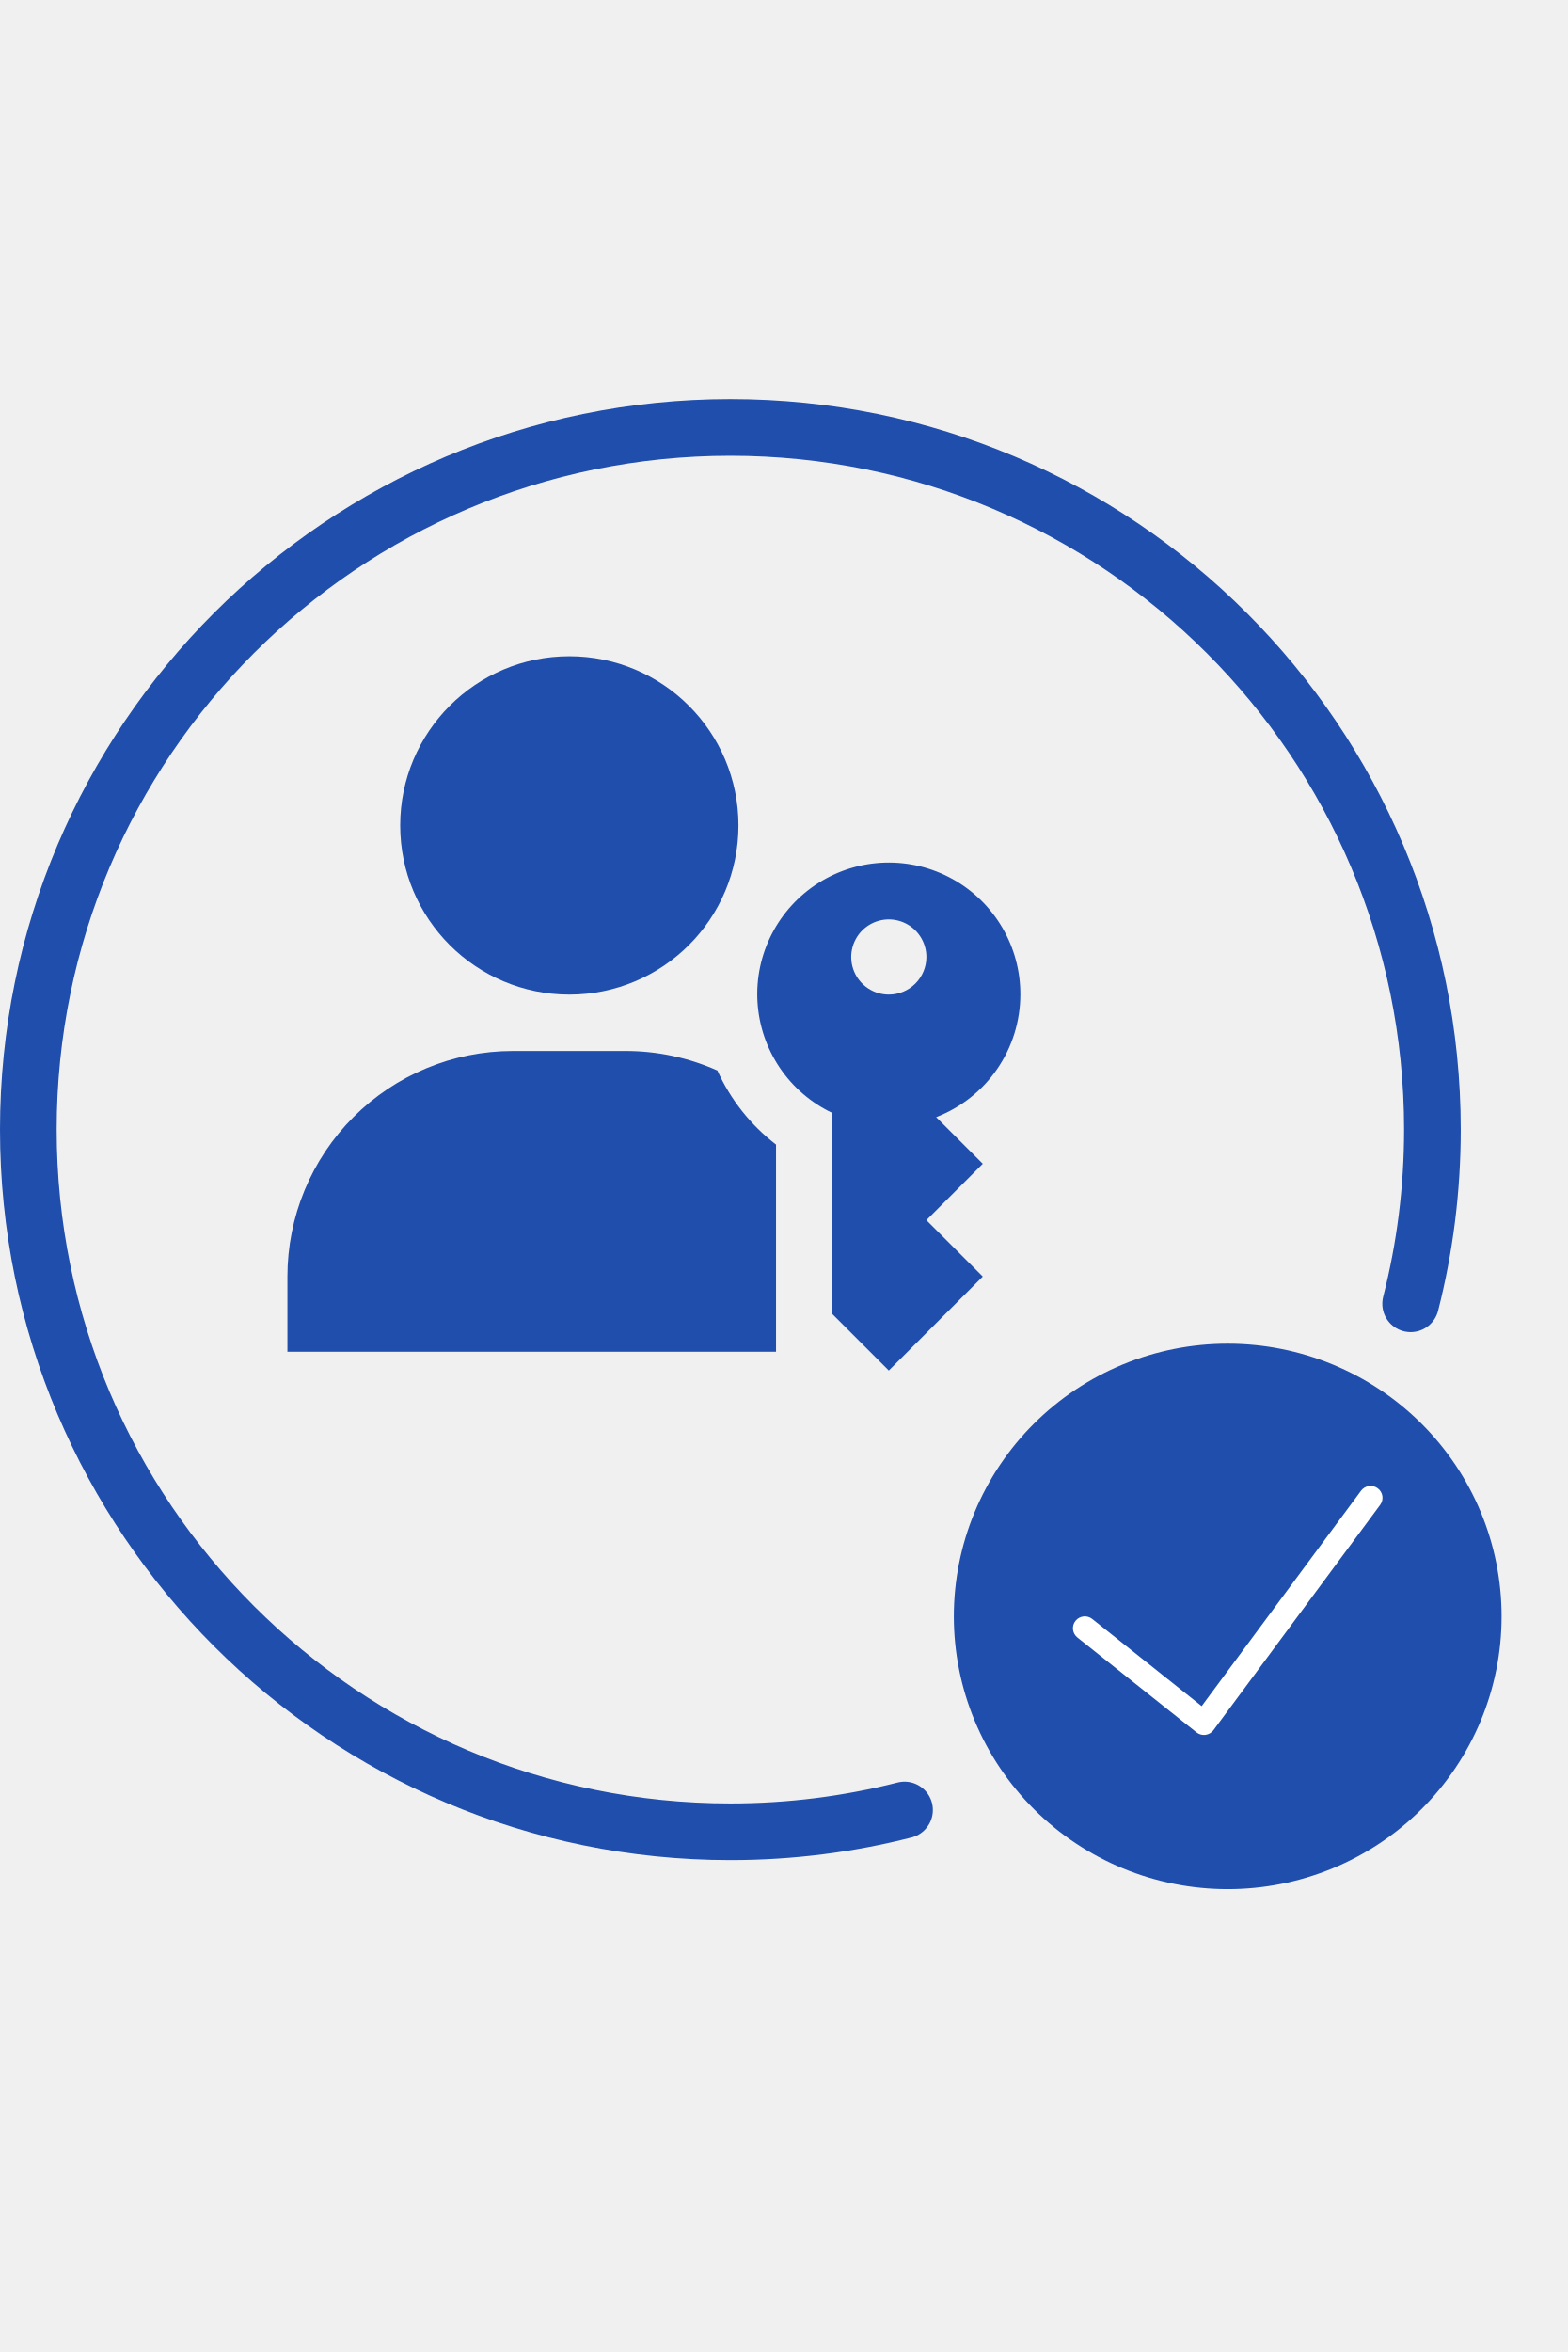
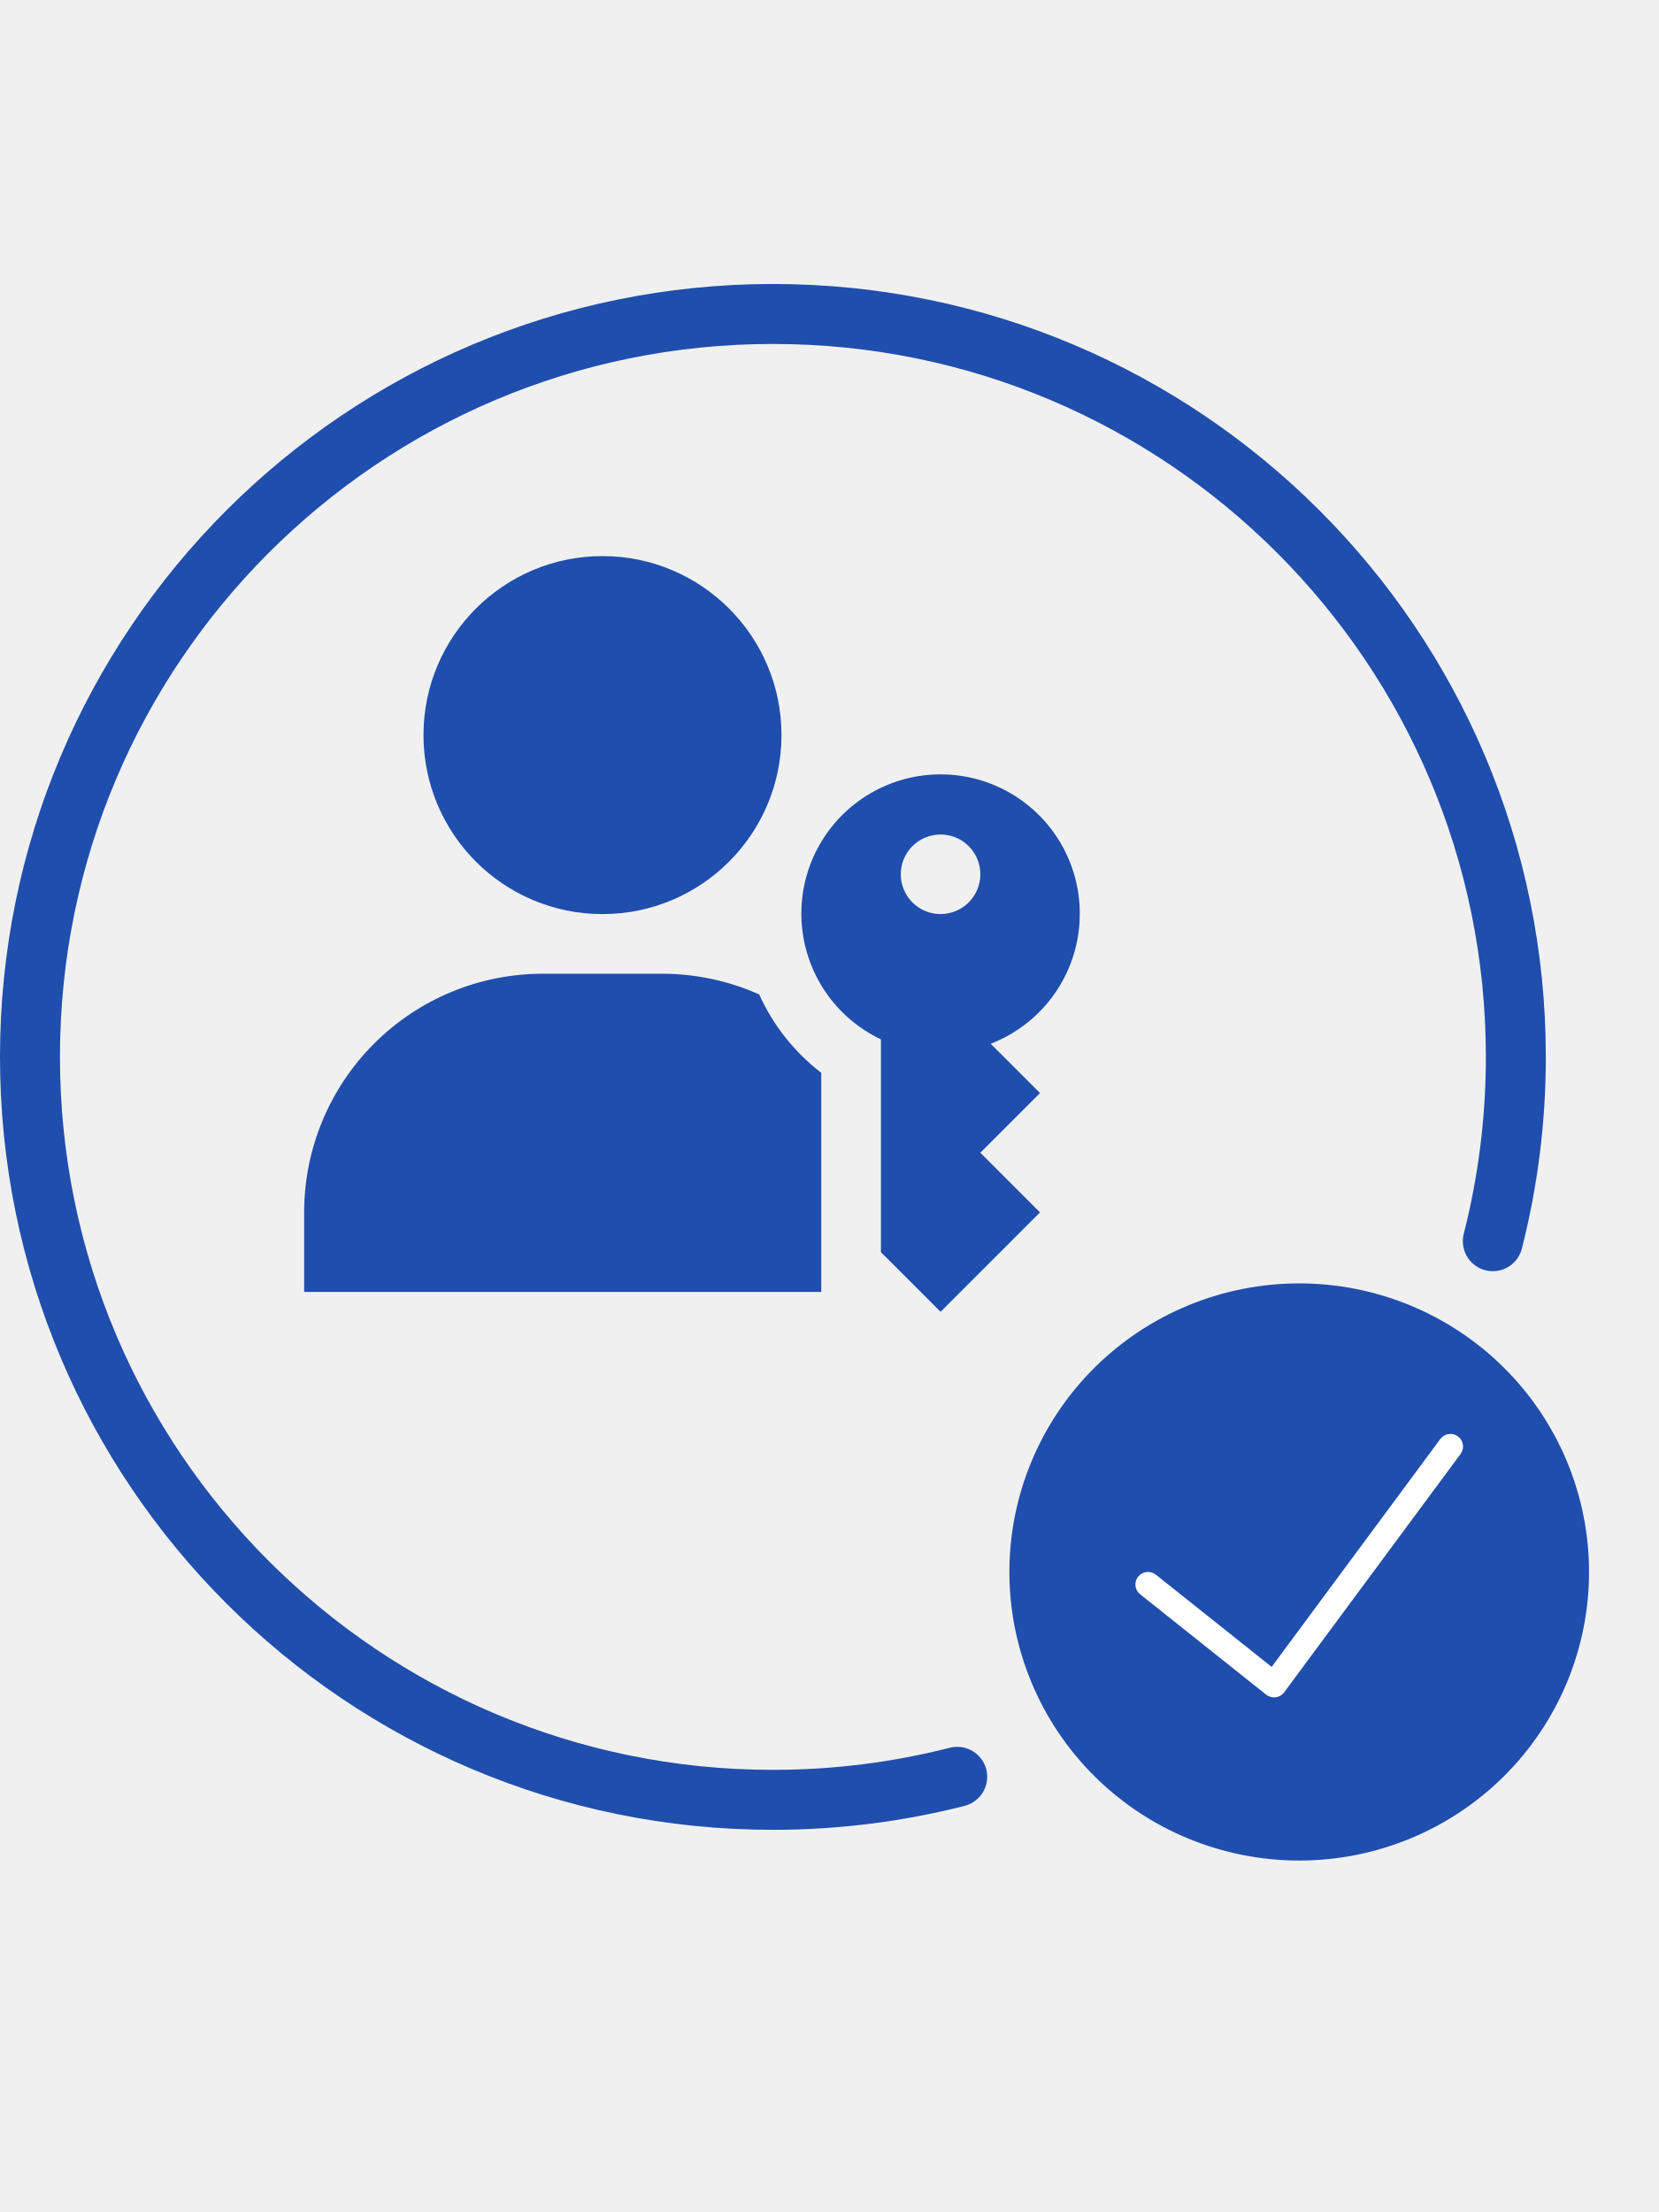
- <svg xmlns="http://www.w3.org/2000/svg" width="200" height="300" viewBox="0 0 332 329" fill="none">
+ <svg xmlns="http://www.w3.org/2000/svg" width="300" height="400" viewBox="0 0 332 329" fill="none">
  <path d="M260 200C252.383 200 244.841 201.494 237.804 204.396C230.768 207.298 224.374 211.552 218.988 216.915C213.602 222.277 209.33 228.644 206.415 235.65C203.5 242.657 202 250.166 202 257.75C202 265.334 203.5 272.844 206.415 279.85C209.33 286.857 213.602 293.223 218.988 298.586C224.374 303.948 230.768 308.202 237.804 311.104C244.841 314.006 252.383 315.5 260 315.5C267.617 315.5 275.159 314.006 282.196 311.104C289.233 308.202 295.627 303.948 301.012 298.586C306.398 293.223 310.67 286.857 313.585 279.85C316.5 272.844 318 265.334 318 257.75C318 250.166 316.5 242.657 313.585 235.65C310.67 228.644 306.398 222.277 301.012 216.915C295.627 211.552 289.233 207.298 282.196 204.396C275.159 201.494 267.617 200 260 200V200Z" fill="#1F4EAD" />
  <path fill-rule="evenodd" clip-rule="evenodd" d="M291.758 230.615C292.88 231.437 293.119 233.009 292.293 234.125L256.988 281.832C256.581 282.382 255.967 282.743 255.286 282.832C254.606 282.921 253.919 282.73 253.383 282.303L228.165 262.216C227.078 261.35 226.901 259.77 227.771 258.687C228.641 257.604 230.228 257.429 231.316 258.295L254.484 276.75L288.232 231.147C289.058 230.03 290.637 229.792 291.758 230.615Z" fill="white" />
  <path d="M191.557 298.741C179.763 301.751 167.406 303.352 154.676 303.352C72.564 303.352 6 236.787 6 154.676C6 72.564 72.564 6 154.676 6C236.787 6 303.352 72.564 303.352 154.676C303.352 167.406 301.751 179.763 298.741 191.557" stroke="#1F4EAD" stroke-width="12" stroke-linecap="round" />
  <path d="M120.57 126.093C140.353 126.093 156.39 110.056 156.39 90.273C156.39 70.49 140.353 54.453 120.57 54.453C100.787 54.453 84.75 70.49 84.75 90.273C84.75 110.056 100.787 126.093 120.57 126.093Z" fill="#1F4EAD" />
  <path d="M216.087 126.09C216.104 121.1 214.781 116.198 212.256 111.894C209.731 107.59 206.096 104.043 201.732 101.625C197.367 99.206 192.433 98.004 187.445 98.144C182.457 98.284 177.599 99.761 173.377 102.421C169.155 105.08 165.725 108.825 163.445 113.264C161.165 117.703 160.119 122.672 160.417 127.653C160.714 132.634 162.344 137.444 165.136 141.58C167.927 145.716 171.779 149.026 176.287 151.164V193.75L188.227 205.69L208.127 185.79L196.187 173.85L208.127 161.91L198.256 152.04C203.499 150.017 208.007 146.456 211.189 141.825C214.371 137.194 216.078 131.709 216.087 126.09ZM188.227 126.09C186.653 126.09 185.114 125.623 183.805 124.749C182.496 123.874 181.475 122.631 180.873 121.177C180.27 119.722 180.113 118.122 180.42 116.577C180.727 115.033 181.485 113.615 182.598 112.502C183.712 111.389 185.13 110.63 186.674 110.323C188.218 110.016 189.819 110.174 191.273 110.776C192.728 111.379 193.971 112.399 194.845 113.708C195.72 115.017 196.187 116.556 196.187 118.13C196.187 120.241 195.348 122.266 193.855 123.759C192.363 125.252 190.338 126.09 188.227 126.09Z" fill="#1F4EAD" />
  <path d="M151.929 142.17C145.817 139.445 139.199 138.035 132.507 138.031H108.627C95.96 138.031 83.812 143.063 74.856 152.02C65.899 160.976 60.867 173.124 60.867 185.791V201.711H164.347V157.852C158.979 153.728 154.713 148.341 151.929 142.17V142.17Z" fill="#1F4EAD" />
</svg>
